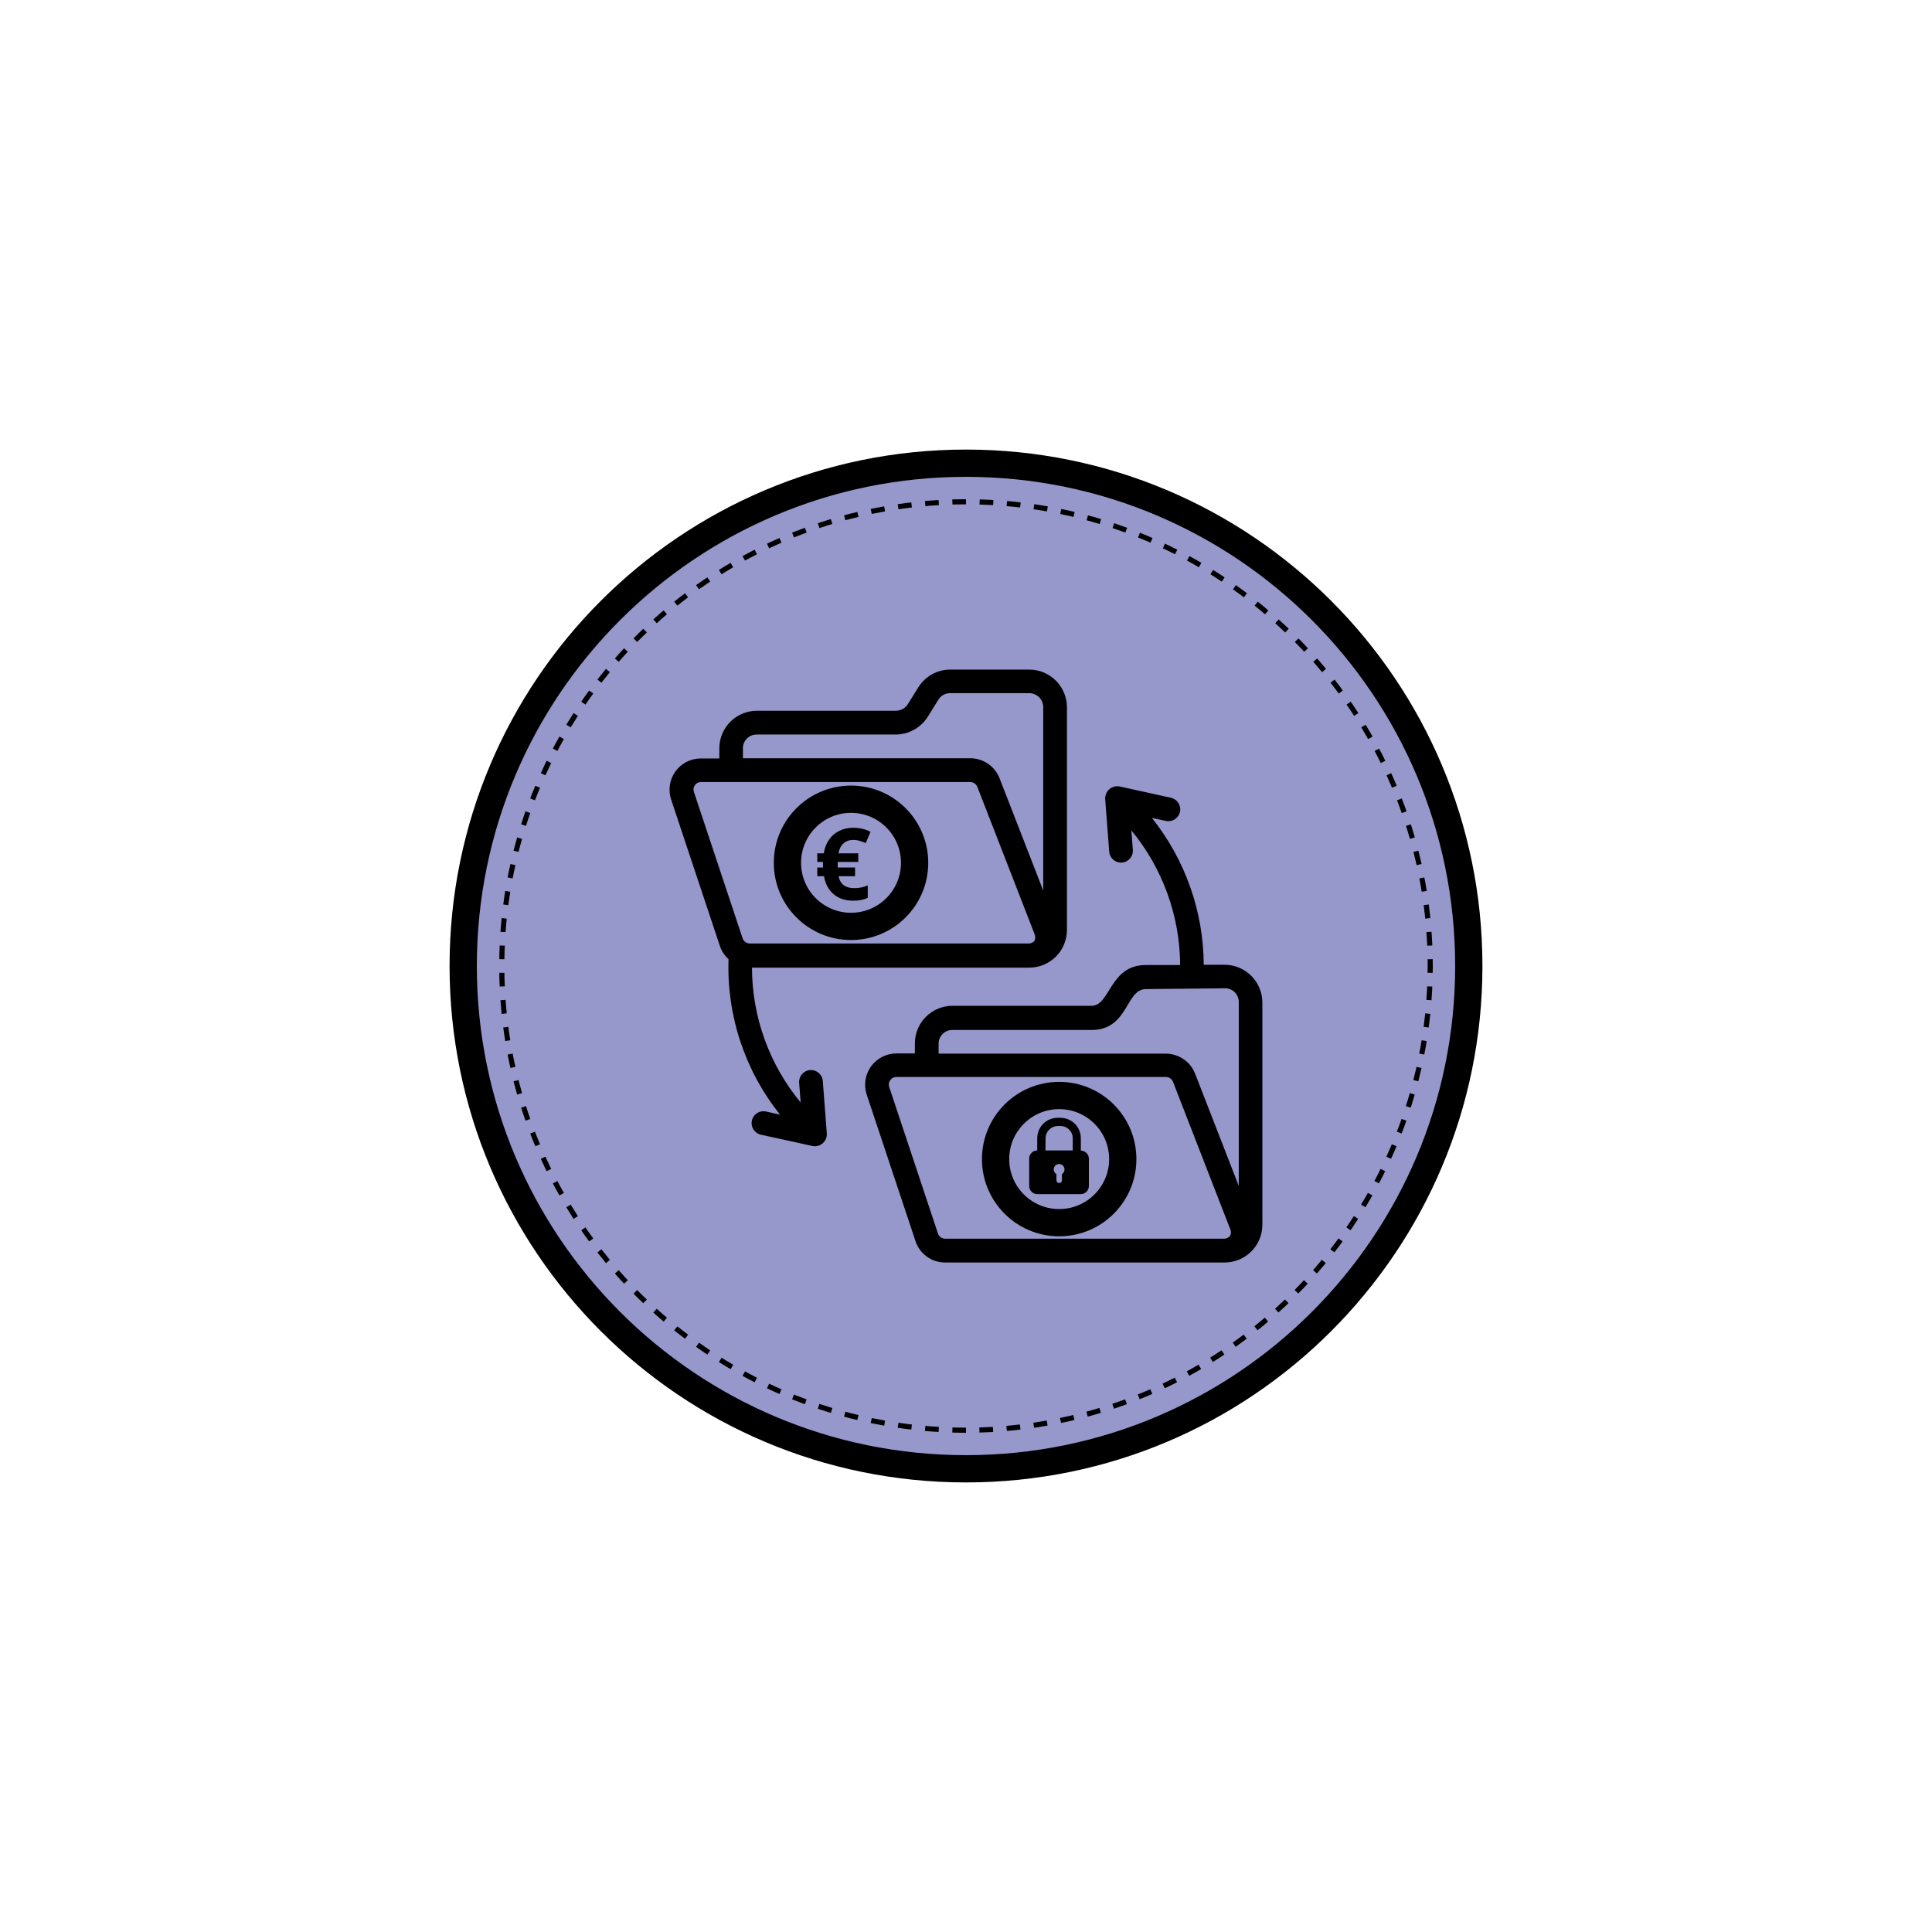
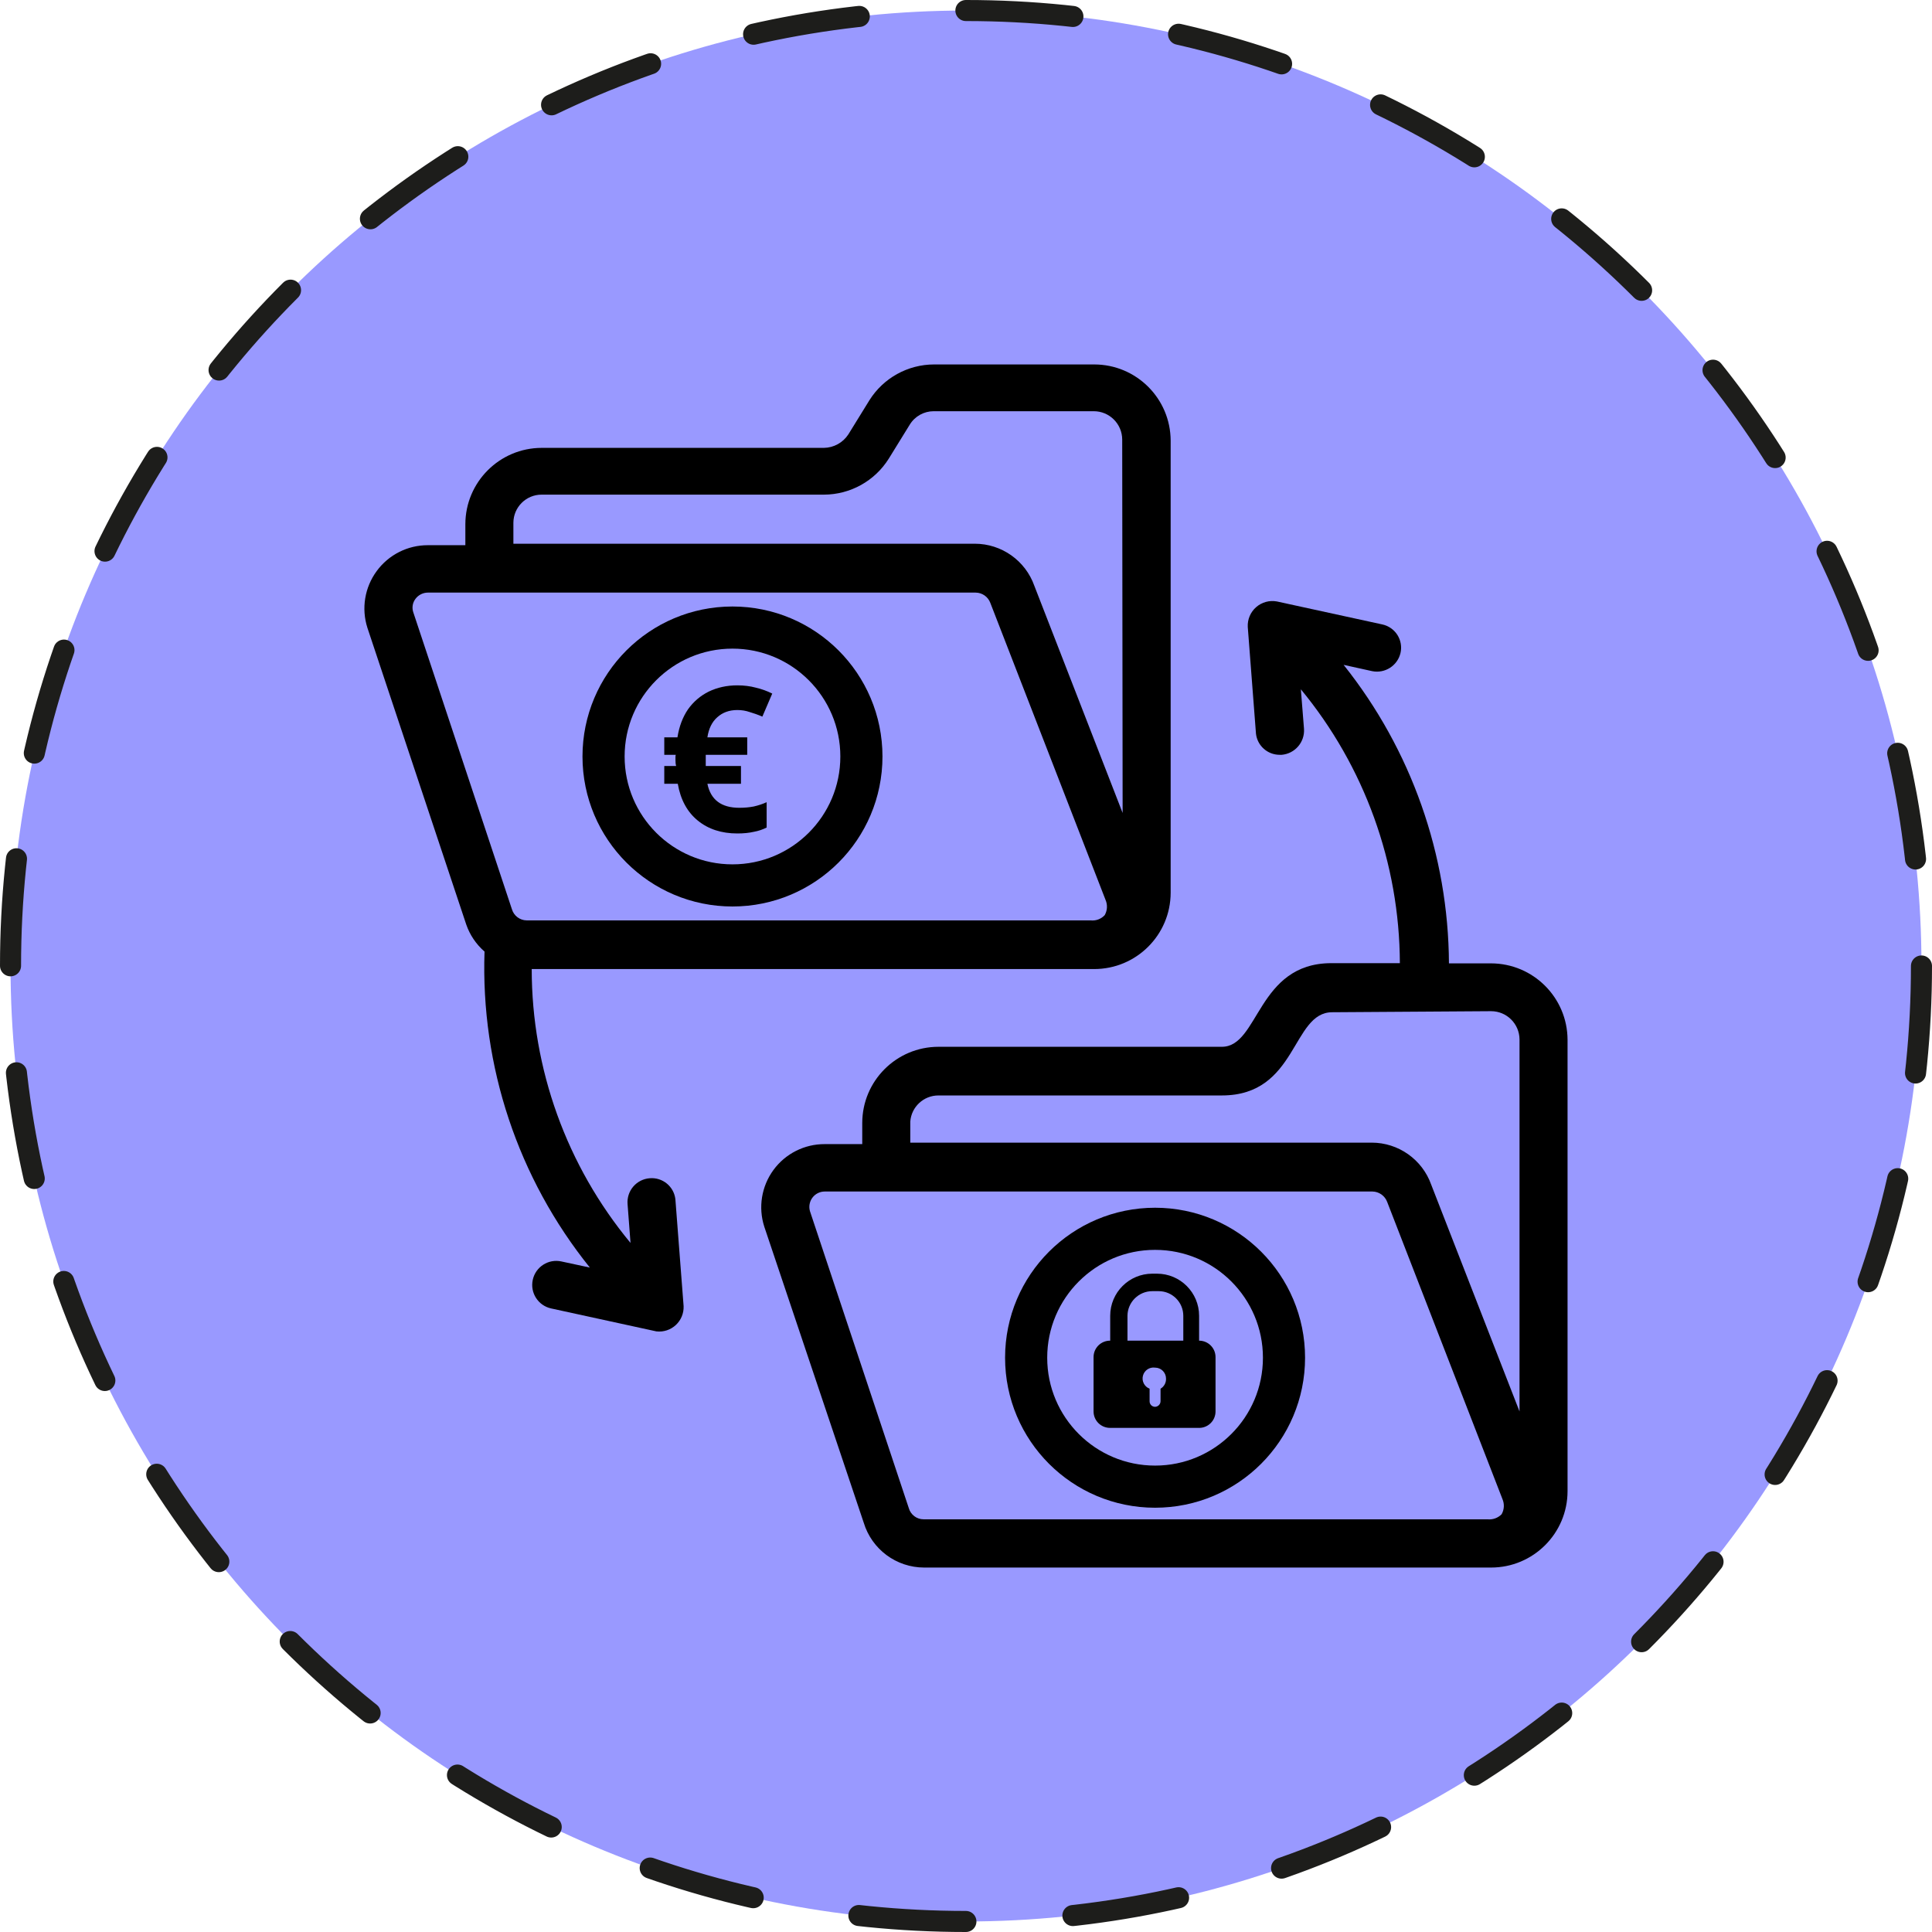
- <svg xmlns="http://www.w3.org/2000/svg" viewBox="0 0 283.46 283.46">
-   <circle cx="141.73" cy="141.73" r="73.77" fill="#9697cb" stroke="#000" stroke-miterlimit="10" stroke-width="4" />
-   <path d="M141.73,209.84a68.11,68.11,0,1,1,68.11-68.11A68.18,68.18,0,0,1,141.73,209.84Z" fill="none" stroke="#000" stroke-miterlimit="10" stroke-width="0.75" stroke-dasharray="2" />
-   <path d="M151,98.24H139.43a5.52,5.52,0,0,0-4.68,2.58l-1.53,2.46a2.1,2.1,0,0,1-1.76,1H111.05a5.52,5.52,0,0,0-5.51,5.52v1.48h-2.72a4.58,4.58,0,0,0-4.36,6l7.14,21.45a4.53,4.53,0,0,0,1.29,2,34.6,34.6,0,0,0,7.56,22.81l-2.06-.46a1.74,1.74,0,0,0-.75,3.4l7.57,1.66a1.76,1.76,0,0,0,2.1-1.81v0l-.59-7.73a1.74,1.74,0,0,0-3.47.27l.22,2.88a31.11,31.11,0,0,1-7.14-19.78H151a5.53,5.53,0,0,0,5.54-5.51V103.76A5.54,5.54,0,0,0,151,98.24Zm.77,39.82a1.23,1.23,0,0,1-1,.37H110a1.13,1.13,0,0,1-1.06-.81l-7.14-21.46a1.09,1.09,0,0,1,1-1.42h39.55a1.13,1.13,0,0,1,1.06.75L151.77,137A1.23,1.23,0,0,1,151.77,138.06Zm1.29-7.4-6.38-16.41a4.62,4.62,0,0,0-4.31-3H109v-1.48a2,2,0,0,1,2-2h20.41a5.61,5.61,0,0,0,4.7-2.59l1.54-2.48a2,2,0,0,1,1.73-1H151a2.06,2.06,0,0,1,2.06,2Z" />
-   <path d="M160.15,147.57H139.74a5.52,5.52,0,0,0-5.51,5.52v1.47h-2.72a4.59,4.59,0,0,0-4.36,6L134.29,182a4.55,4.55,0,0,0,4.38,3.23h41a5.53,5.53,0,0,0,5.54-5.51V147.07a5.54,5.54,0,0,0-5.54-5.52h-3.06A34.79,34.79,0,0,0,169,120l2.08.45a1.74,1.74,0,0,0,.74-3.4l-7.56-1.66a1.78,1.78,0,0,0-2.11,1.84l.59,7.72a1.74,1.74,0,0,0,1.73,1.61h.14a1.75,1.75,0,0,0,1.6-1.87l-.22-2.86a31.31,31.31,0,0,1,7.16,19.76h-5C162.78,141.55,162.93,147.57,160.15,147.57Zm20.31,33.79a1.24,1.24,0,0,1-1,.38H138.67a1.12,1.12,0,0,1-1.07-.81l-7.14-21.46a1.08,1.08,0,0,1,.16-1,1.1,1.1,0,0,1,.89-.46h39.55a1.14,1.14,0,0,1,1.06.76l8.34,21.47A1.2,1.2,0,0,1,180.46,181.36ZM179.69,145a2,2,0,0,1,2.06,2V174l-6.38-16.41a4.63,4.63,0,0,0-4.31-3H137.71v-1.47a2,2,0,0,1,2-2h20.41c5.48,0,5-6,8-6Z" />
-   <circle cx="155.4" cy="170.06" r="9.33" fill="#9697cb" stroke="#000" stroke-miterlimit="10" stroke-width="4" />
-   <circle cx="124.86" cy="126.59" r="9.33" fill="#9697cb" stroke="#000" stroke-miterlimit="10" stroke-width="4" />
-   <text transform="translate(119.44 132.01)" font-size="14.68" font-family="AkkuratPro-Bold, Akkurat Pro" font-weight="700">€</text>
-   <path d="M158.58,168.82V167a3,3,0,0,0-3-3h-.4a3,3,0,0,0-3,3v1.79A1.19,1.19,0,0,0,151,170v4a1.19,1.19,0,0,0,1.19,1.2h6.37a1.2,1.2,0,0,0,1.2-1.2v-4A1.19,1.19,0,0,0,158.58,168.82ZM153.41,167a1.79,1.79,0,0,1,1.79-1.79h.4a1.79,1.79,0,0,1,1.79,1.79v1.79h-4Zm2.39,5.26v.91a.4.4,0,0,1-.8,0v-.91a.79.79,0,0,1-.4-.68.8.8,0,0,1,.8-.8.8.8,0,0,1,.4,1.48Z" fill="#010101" />
+ <svg xmlns="http://www.w3.org/2000/svg" viewBox="0 0 91.71 91.71">
+   <rect x="0.5" y="0.5" width="90.71" height="90.71" rx="45.35" fill="#99f" />
+   <rect x="0.5" y="0.5" width="90.71" height="90.71" rx="45.35" fill="none" stroke="#1d1d1b" stroke-linecap="round" stroke-linejoin="round" stroke-dasharray="5.09 5.09" />
+   <path d="M51.94,17.3h-7.6A3.63,3.63,0,0,0,41.27,19l-1,1.62a1.41,1.41,0,0,1-1.16.64H25.71a3.63,3.63,0,0,0-3.62,3.62v1H20.31a3,3,0,0,0-2.43,1.23,3,3,0,0,0-.44,2.69l4.69,14.08A3,3,0,0,0,23,45.17a22.69,22.69,0,0,0,5,15l-1.35-.29a1.14,1.14,0,0,0-.49,2.23l5,1.09A1.16,1.16,0,0,0,32.45,62v0l-.39-5.07a1.13,1.13,0,0,0-1.22-1,1.14,1.14,0,0,0-1.05,1.23L29.93,59a20.38,20.38,0,0,1-4.69-13h26.7a3.63,3.63,0,0,0,3.63-3.62V20.92A3.63,3.63,0,0,0,51.94,17.3Zm.5,26.14a.79.79,0,0,1-.67.25H25a.74.74,0,0,1-.7-.53L19.62,29.07a.69.69,0,0,1,.1-.64.74.74,0,0,1,.59-.3h26a.75.75,0,0,1,.7.49l5.47,14.1A.81.81,0,0,1,52.44,43.44Zm.85-4.85L49.1,27.81a3,3,0,0,0-2.83-2H24.37v-1a1.34,1.34,0,0,1,1.34-1.33h13.4a3.64,3.64,0,0,0,3.08-1.71l1-1.62a1.33,1.33,0,0,1,1.13-.63h7.6a1.35,1.35,0,0,1,1.35,1.34Z" />
+   <path d="M58,49.69H44.55a3.62,3.62,0,0,0-3.62,3.62v1H39.15a3,3,0,0,0-2.87,3.92L41,72.28a3,3,0,0,0,2.87,2.13H70.78a3.63,3.63,0,0,0,3.63-3.62V49.36a3.64,3.64,0,0,0-3.63-3.63h-2a22.92,22.92,0,0,0-5-14.17l1.36.3A1.15,1.15,0,0,0,66.48,31a1.13,1.13,0,0,0-.87-1.36l-5-1.09a1.17,1.17,0,0,0-1.38,1.21l.39,5.07a1.13,1.13,0,0,0,1.13,1h.09a1.16,1.16,0,0,0,1.06-1.23l-.15-1.88a20.54,20.54,0,0,1,4.7,13H63.19C59.67,45.73,59.77,49.69,58,49.69ZM71.28,71.88a.82.82,0,0,1-.67.24H43.84a.73.73,0,0,1-.7-.53L38.45,57.5a.73.73,0,0,1,.7-.94h26a.76.76,0,0,1,.7.5l5.47,14.1A.81.81,0,0,1,71.28,71.88ZM70.78,48a1.35,1.35,0,0,1,1.35,1.34V67L67.94,56.24a3,3,0,0,0-2.83-2H43.21v-1A1.34,1.34,0,0,1,44.55,52H58c3.6,0,3.31-3.95,5.24-3.95Z" />
+   <circle cx="54.83" cy="64.45" r="6.12" fill="none" stroke="#000" stroke-miterlimit="10" stroke-width="2" />
+   <circle cx="34.77" cy="35.91" r="6.12" fill="none" stroke="#000" stroke-miterlimit="10" stroke-width="2" />
+   <text transform="translate(31.22 39.47)" font-size="9.64" font-family="AkkuratPro-Bold, Akkurat Pro" font-weight="700">€</text>
+   <path d="M56.92,63.64V62.46a2,2,0,0,0-2-2H54.7a2,2,0,0,0-2,2v1.18a.78.78,0,0,0-.79.78V67a.78.78,0,0,0,.79.78h4.18A.78.78,0,0,0,57.7,67V64.42A.78.78,0,0,0,56.92,63.64Zm-3.4-1.18a1.18,1.18,0,0,1,1.18-1.17H55a1.17,1.17,0,0,1,1.17,1.17v1.18H53.52Zm1.57,3.46v.59a.27.27,0,0,1-.26.27.26.26,0,0,1-.26-.27v-.59a.52.52,0,0,1,.26-1,.52.52,0,0,1,.52.52A.53.53,0,0,1,55.09,65.92Z" />
</svg>
